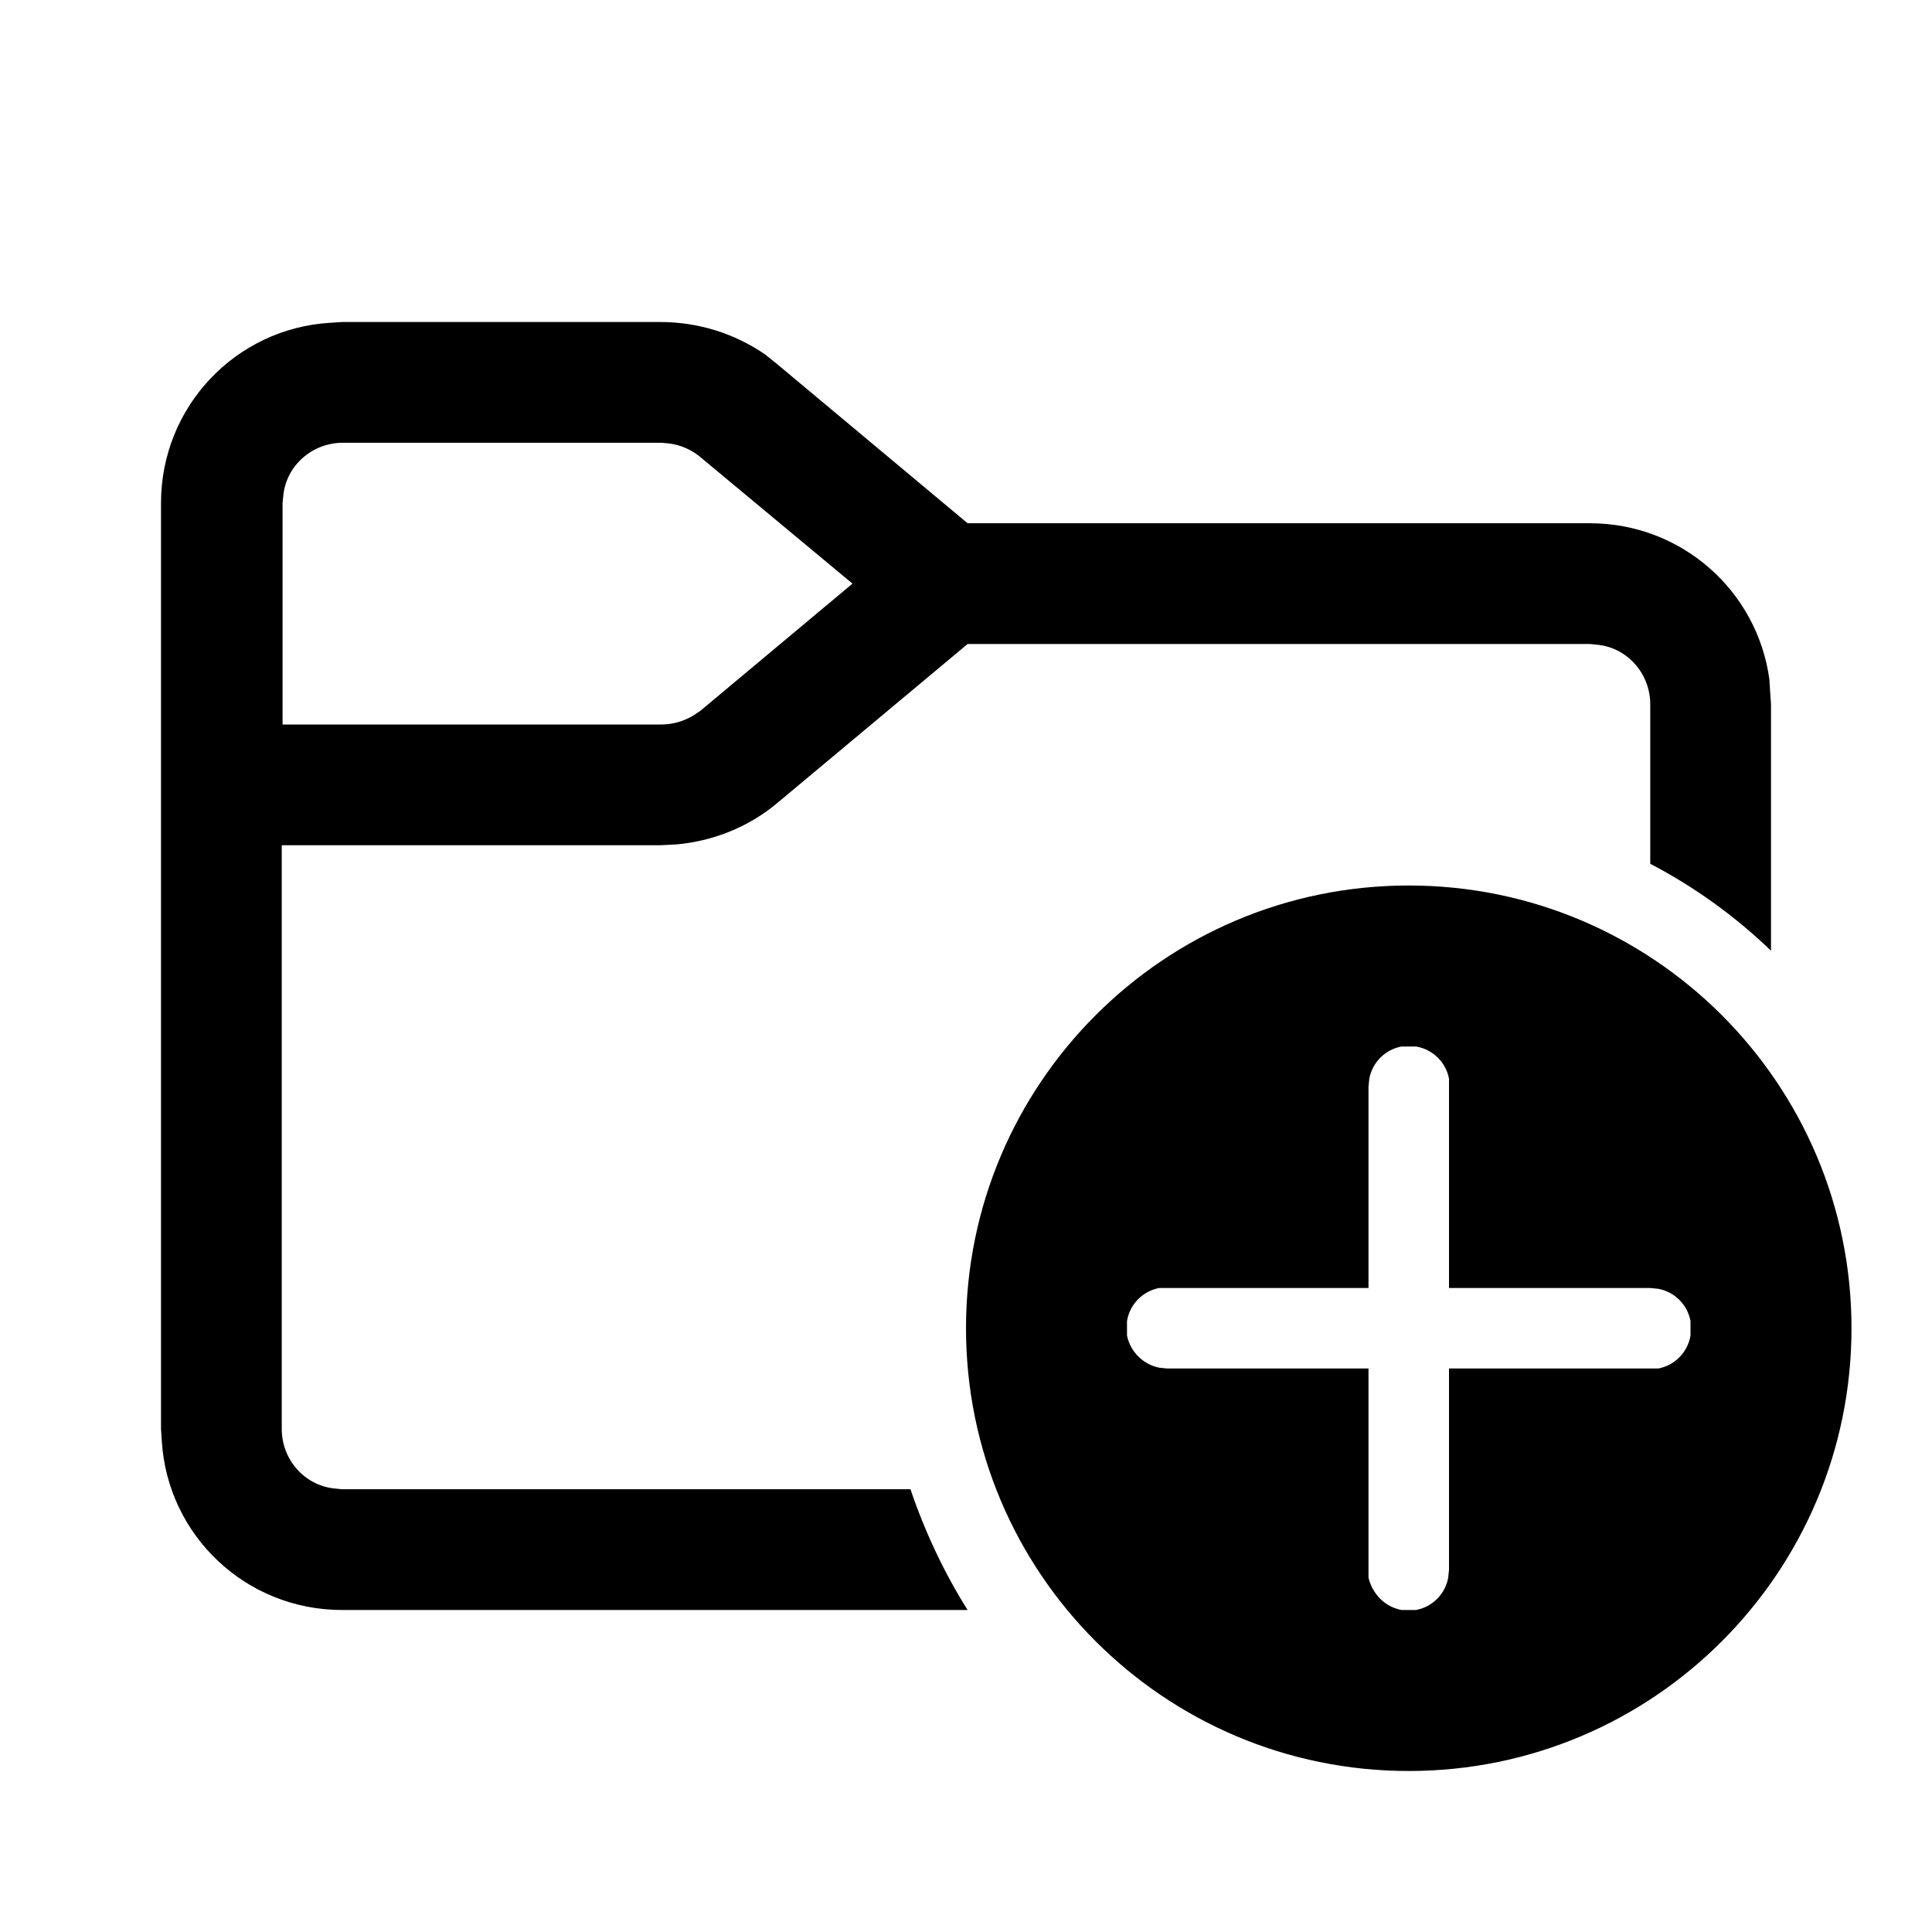
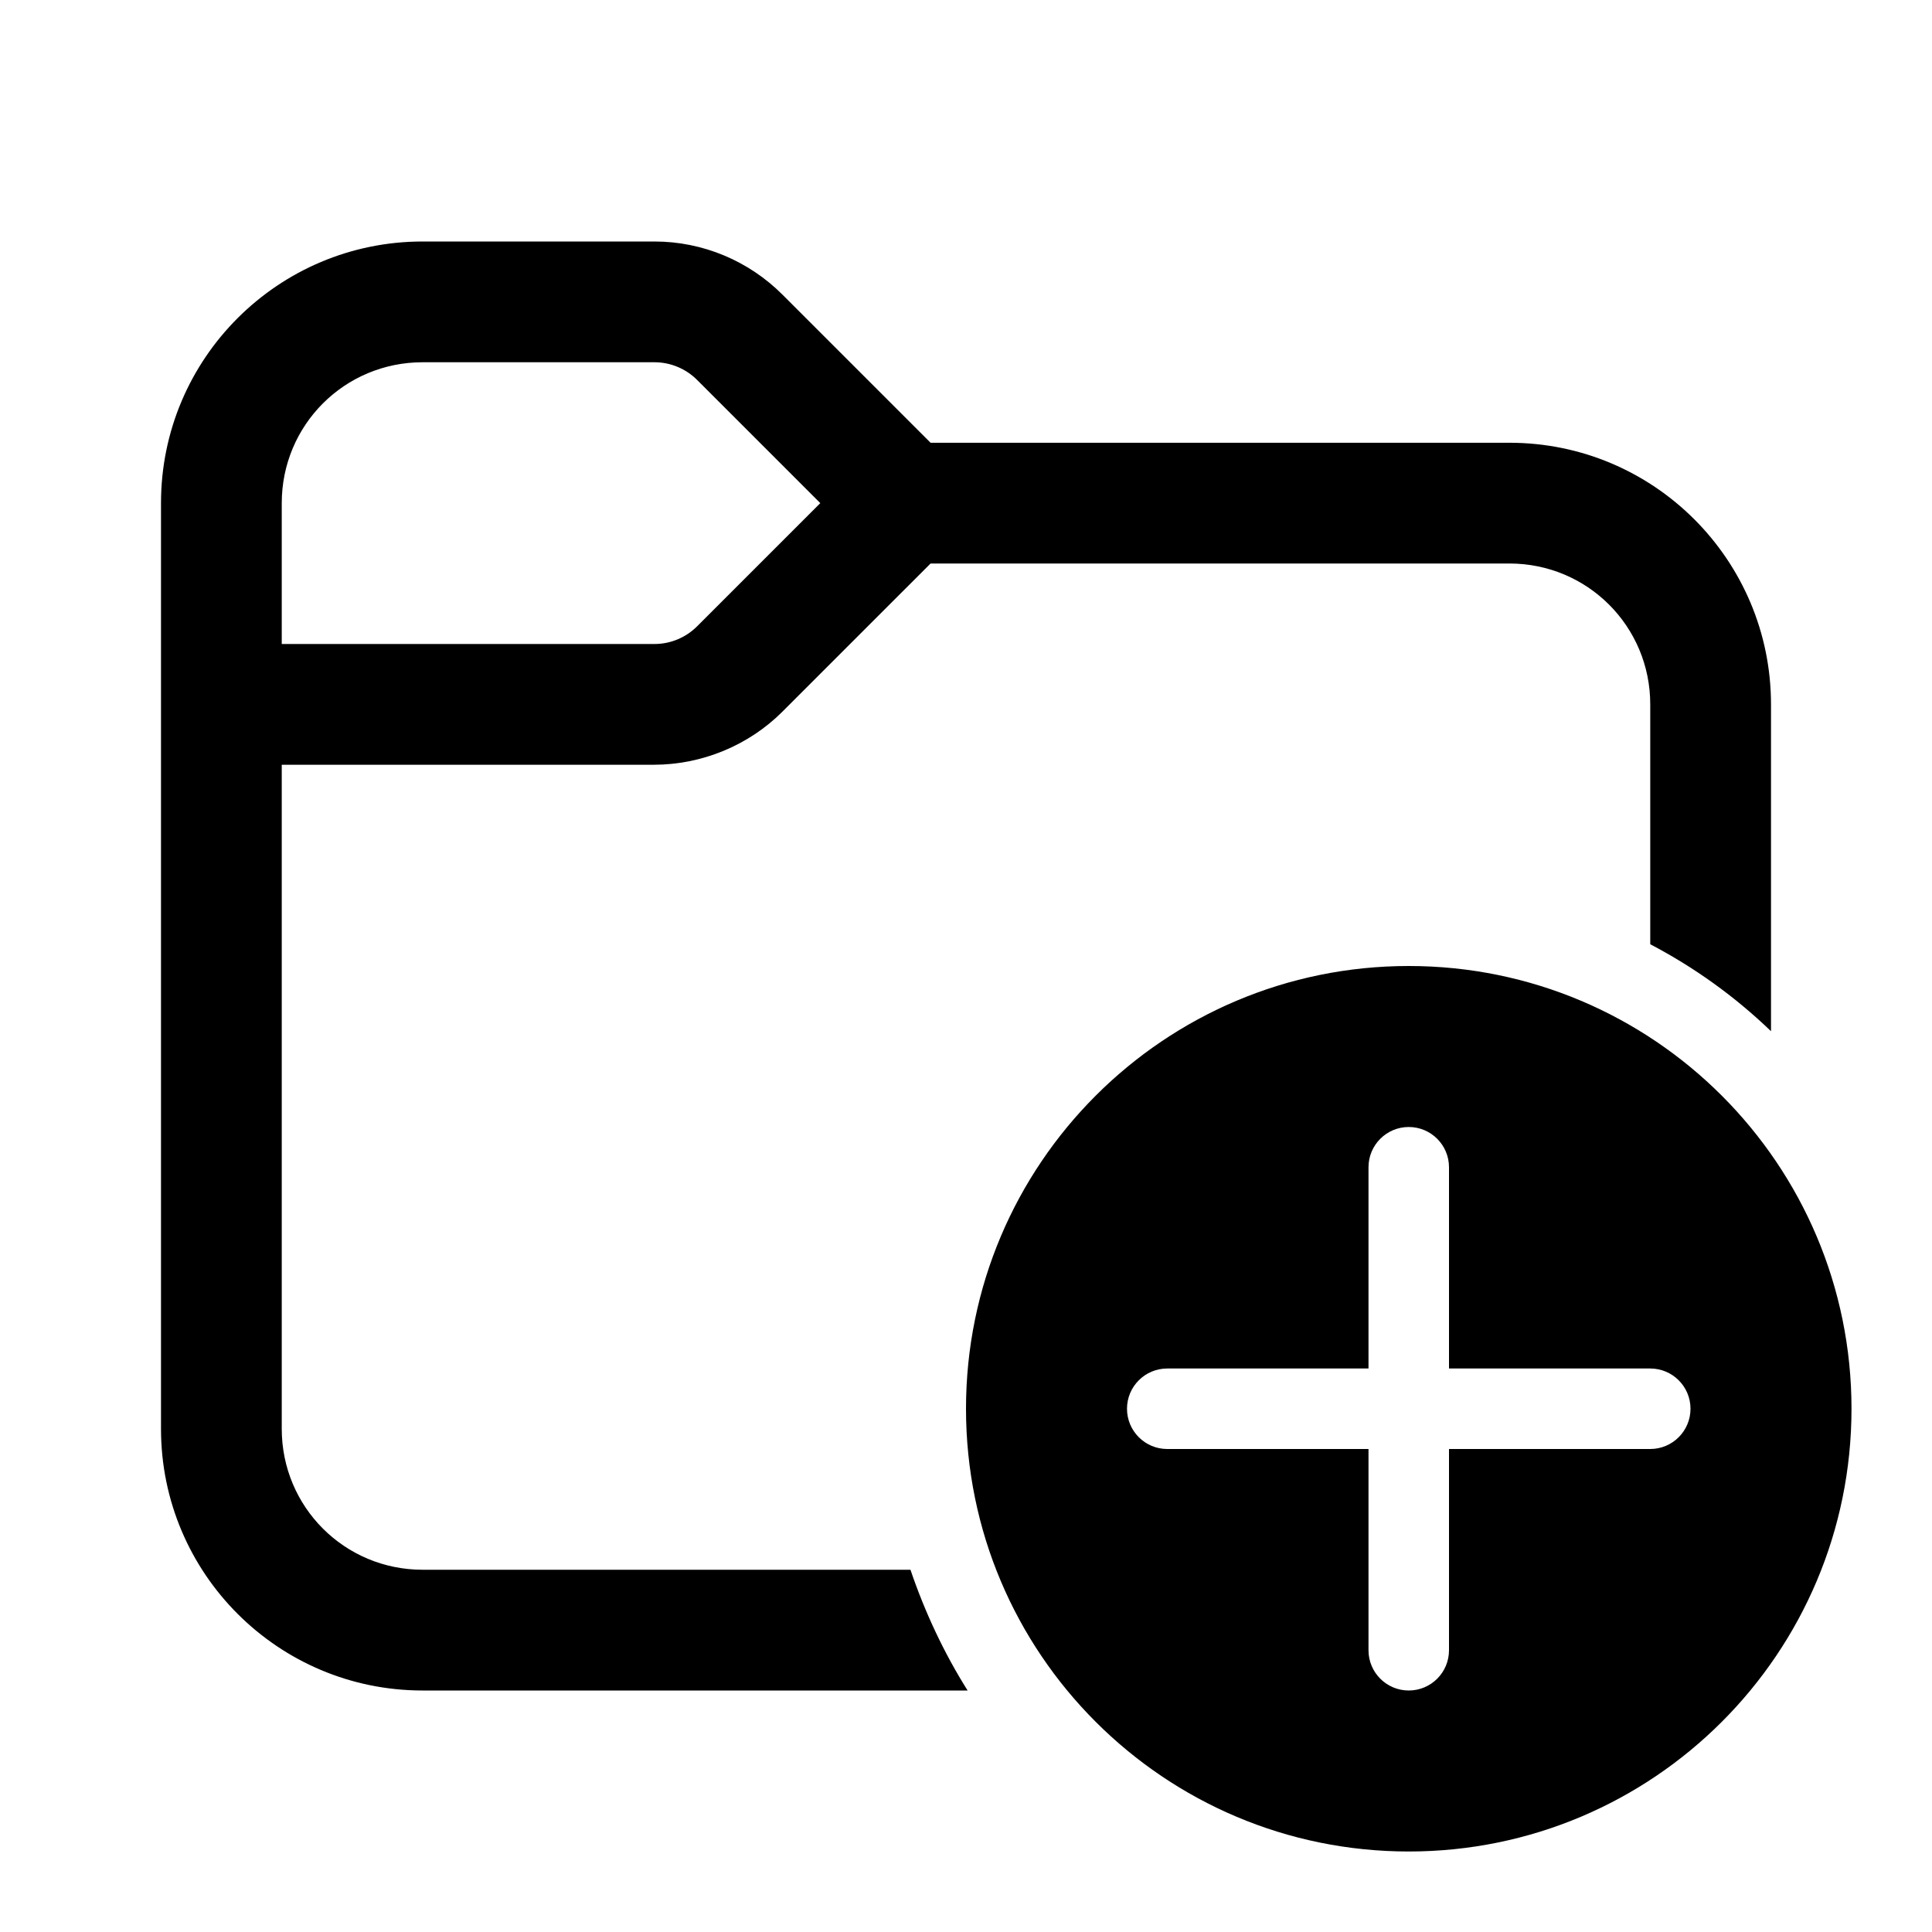
<svg xmlns="http://www.w3.org/2000/svg" width="24" height="24" viewBox="0 0 24 24">
-   <path d="M17.5 11a5.5 5.5 0 1 1 0 11 5.5 5.5 0 0 1 0-11Zm0 2h-.09a.5.5 0 0 0-.4.4l-.01.1V16h-2.6a.5.5 0 0 0-.4.41v.18c.04.2.2.36.4.4l.1.01H17v2.6c.05.2.2.36.41.4h.18a.5.5 0 0 0 .4-.4l.01-.1V17h2.6a.5.5 0 0 0 .4-.41v-.18a.5.5 0 0 0-.4-.4l-.1-.01H18v-2.6a.5.5 0 0 0-.41-.4h-.09ZM8.2 4c.47 0 .92.14 1.3.4l.15.12 2.37 1.98h7.73c1.14 0 2.08.84 2.23 1.94l.01.16.01.15v3.06a6.52 6.52 0 0 0-1.5-1.08V8.75c0-.38-.28-.7-.65-.74l-.1-.01h-7.73L9.65 9.98c-.36.3-.8.47-1.25.51l-.2.01H3.5v7.25c0 .38.28.7.65.74l.1.01h7.06c.18.53.42 1.04.71 1.5H4.25c-1.2 0-2.17-.93-2.24-2.1L2 17.75V6.25c0-1.2.93-2.17 2.1-2.24L4.25 4h3.96Zm0 1.5H4.26c-.38 0-.7.28-.74.65l-.01.1V9h4.7c.15 0 .28-.04.4-.11l.09-.06 1.89-1.58-1.9-1.58a.75.75 0 0 0-.37-.16l-.1-.01Z" />
+   <path d="M3.5 6.25V8h4.63c.2 0 .39-.08.53-.22l1.53-1.53-1.53-1.53a.75.75 0 0 0-.53-.22H5.25c-.97 0-1.75.78-1.75 1.75Zm-1.5 0C2 4.45 3.46 3 5.25 3h2.88c.6 0 1.17.24 1.59.66l1.84 1.84h7.19c1.8 0 3.25 1.46 3.25 3.25v4.06a6.52 6.52 0 0 0-1.5-1.08V8.75c0-.97-.78-1.75-1.75-1.75h-7.19L9.72 8.84c-.42.42-1 .66-1.6.66H3.5v8.25c0 .97.78 1.75 1.75 1.75h6.06c.18.53.42 1.04.71 1.5H5.25A3.25 3.25 0 0 1 2 17.75V6.25ZM23 17.5a5.5 5.5 0 1 0-11 0 5.5 5.5 0 0 0 11 0Zm-5 .5v2.5a.5.5 0 1 1-1 0V18h-2.5a.5.5 0 0 1 0-1H17v-2.5a.5.5 0 1 1 1 0V17h2.5a.5.5 0 0 1 0 1H18Z" />
</svg>
